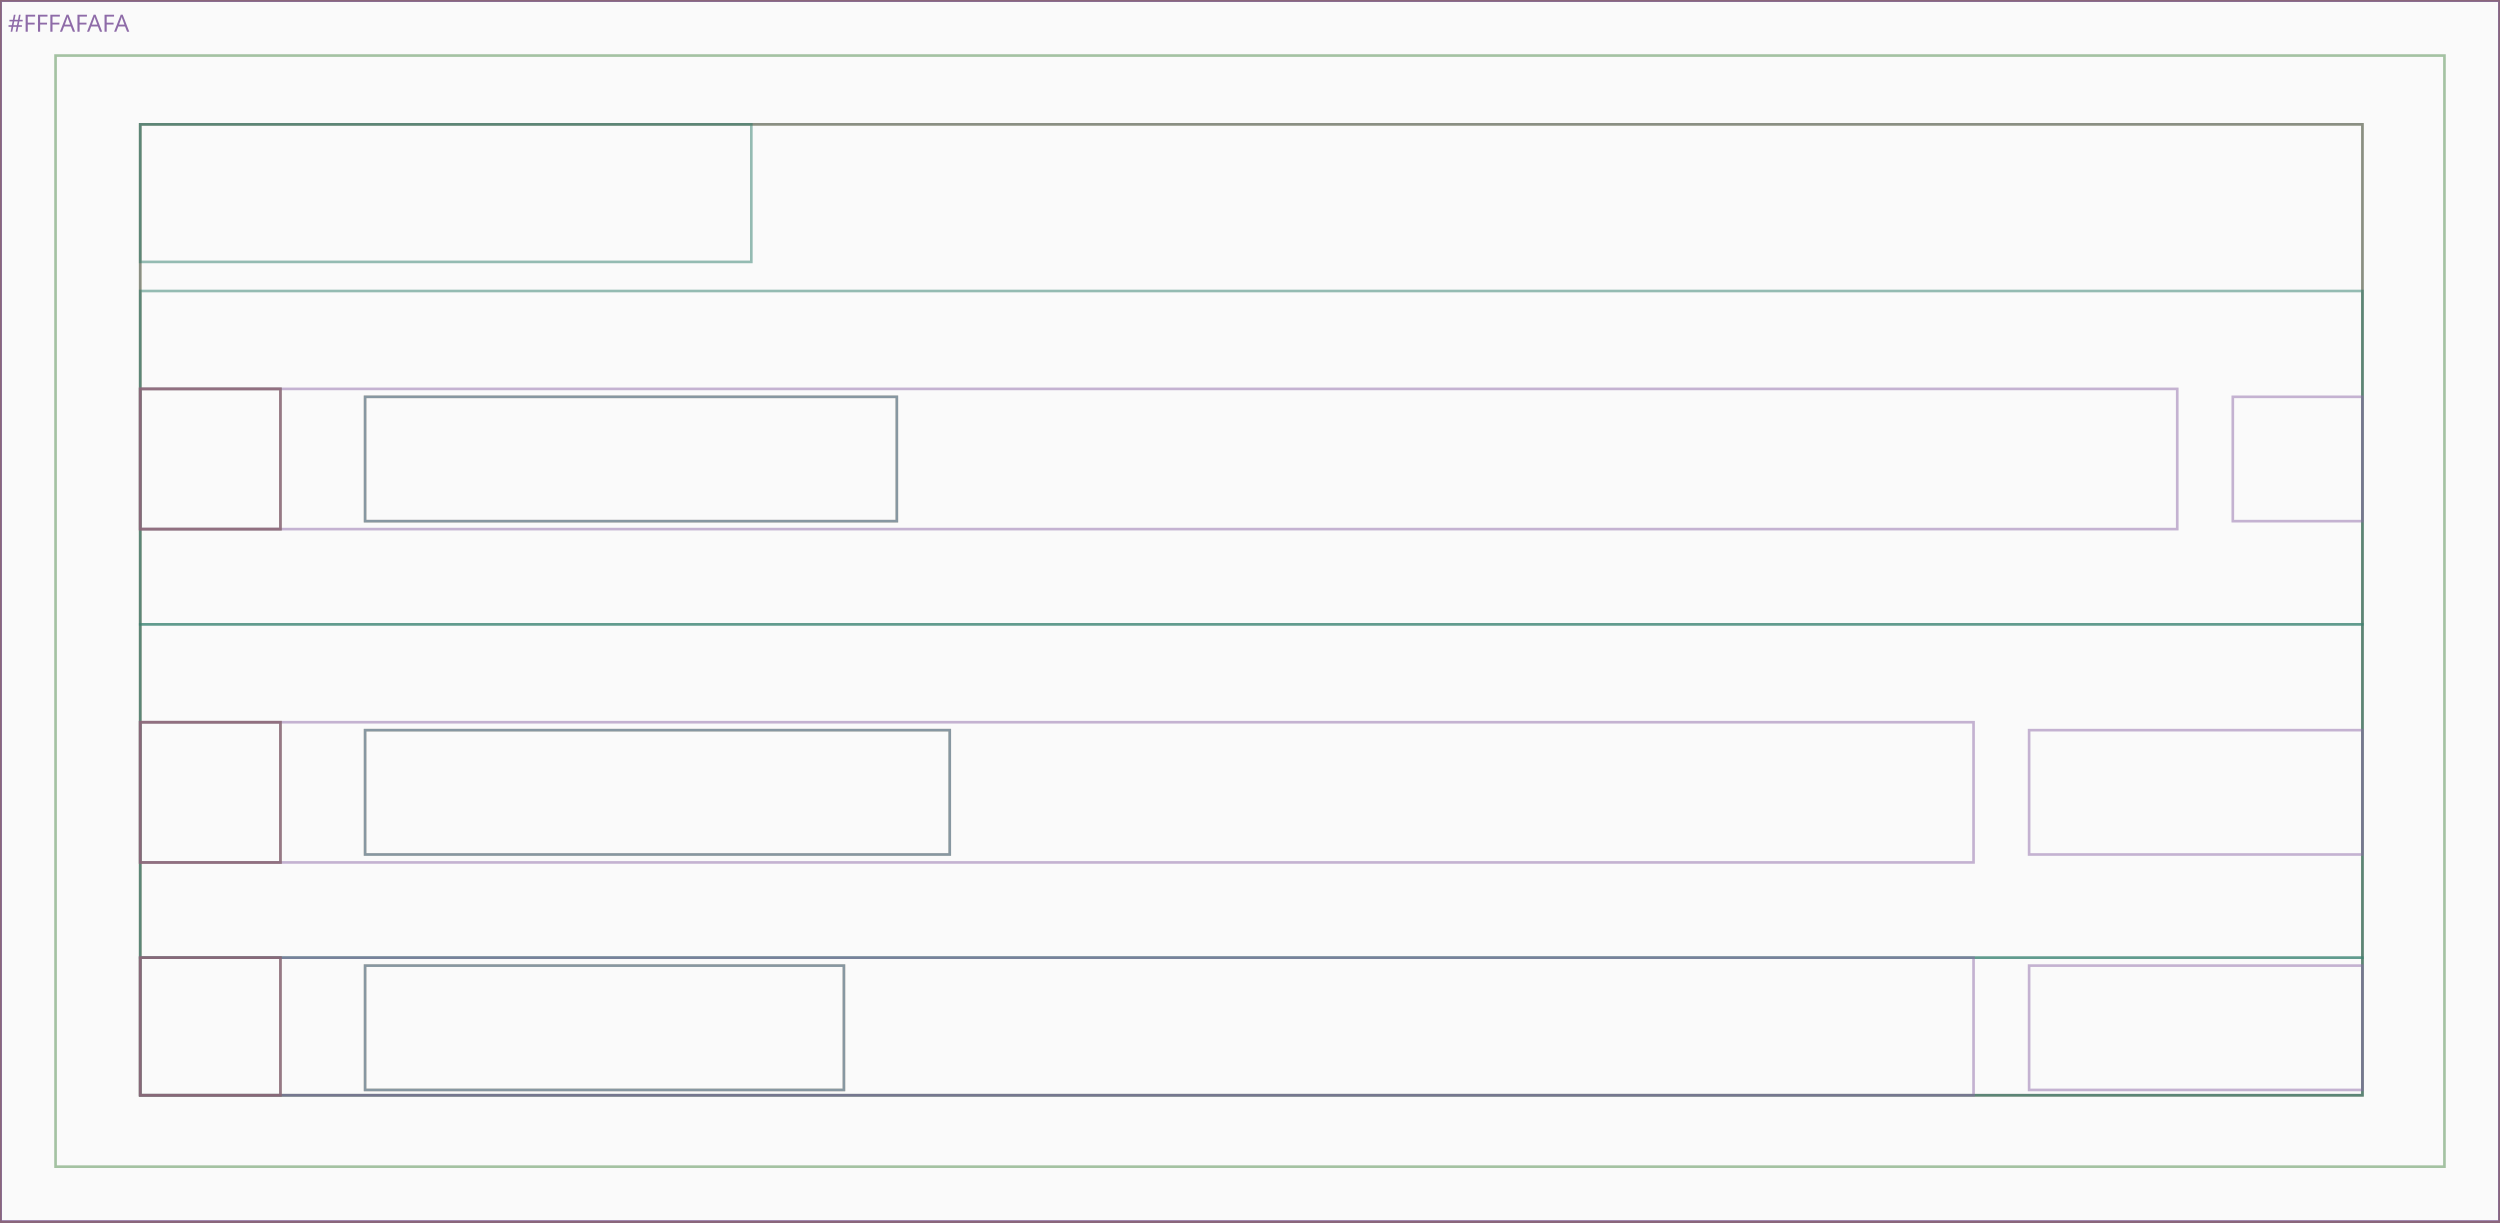
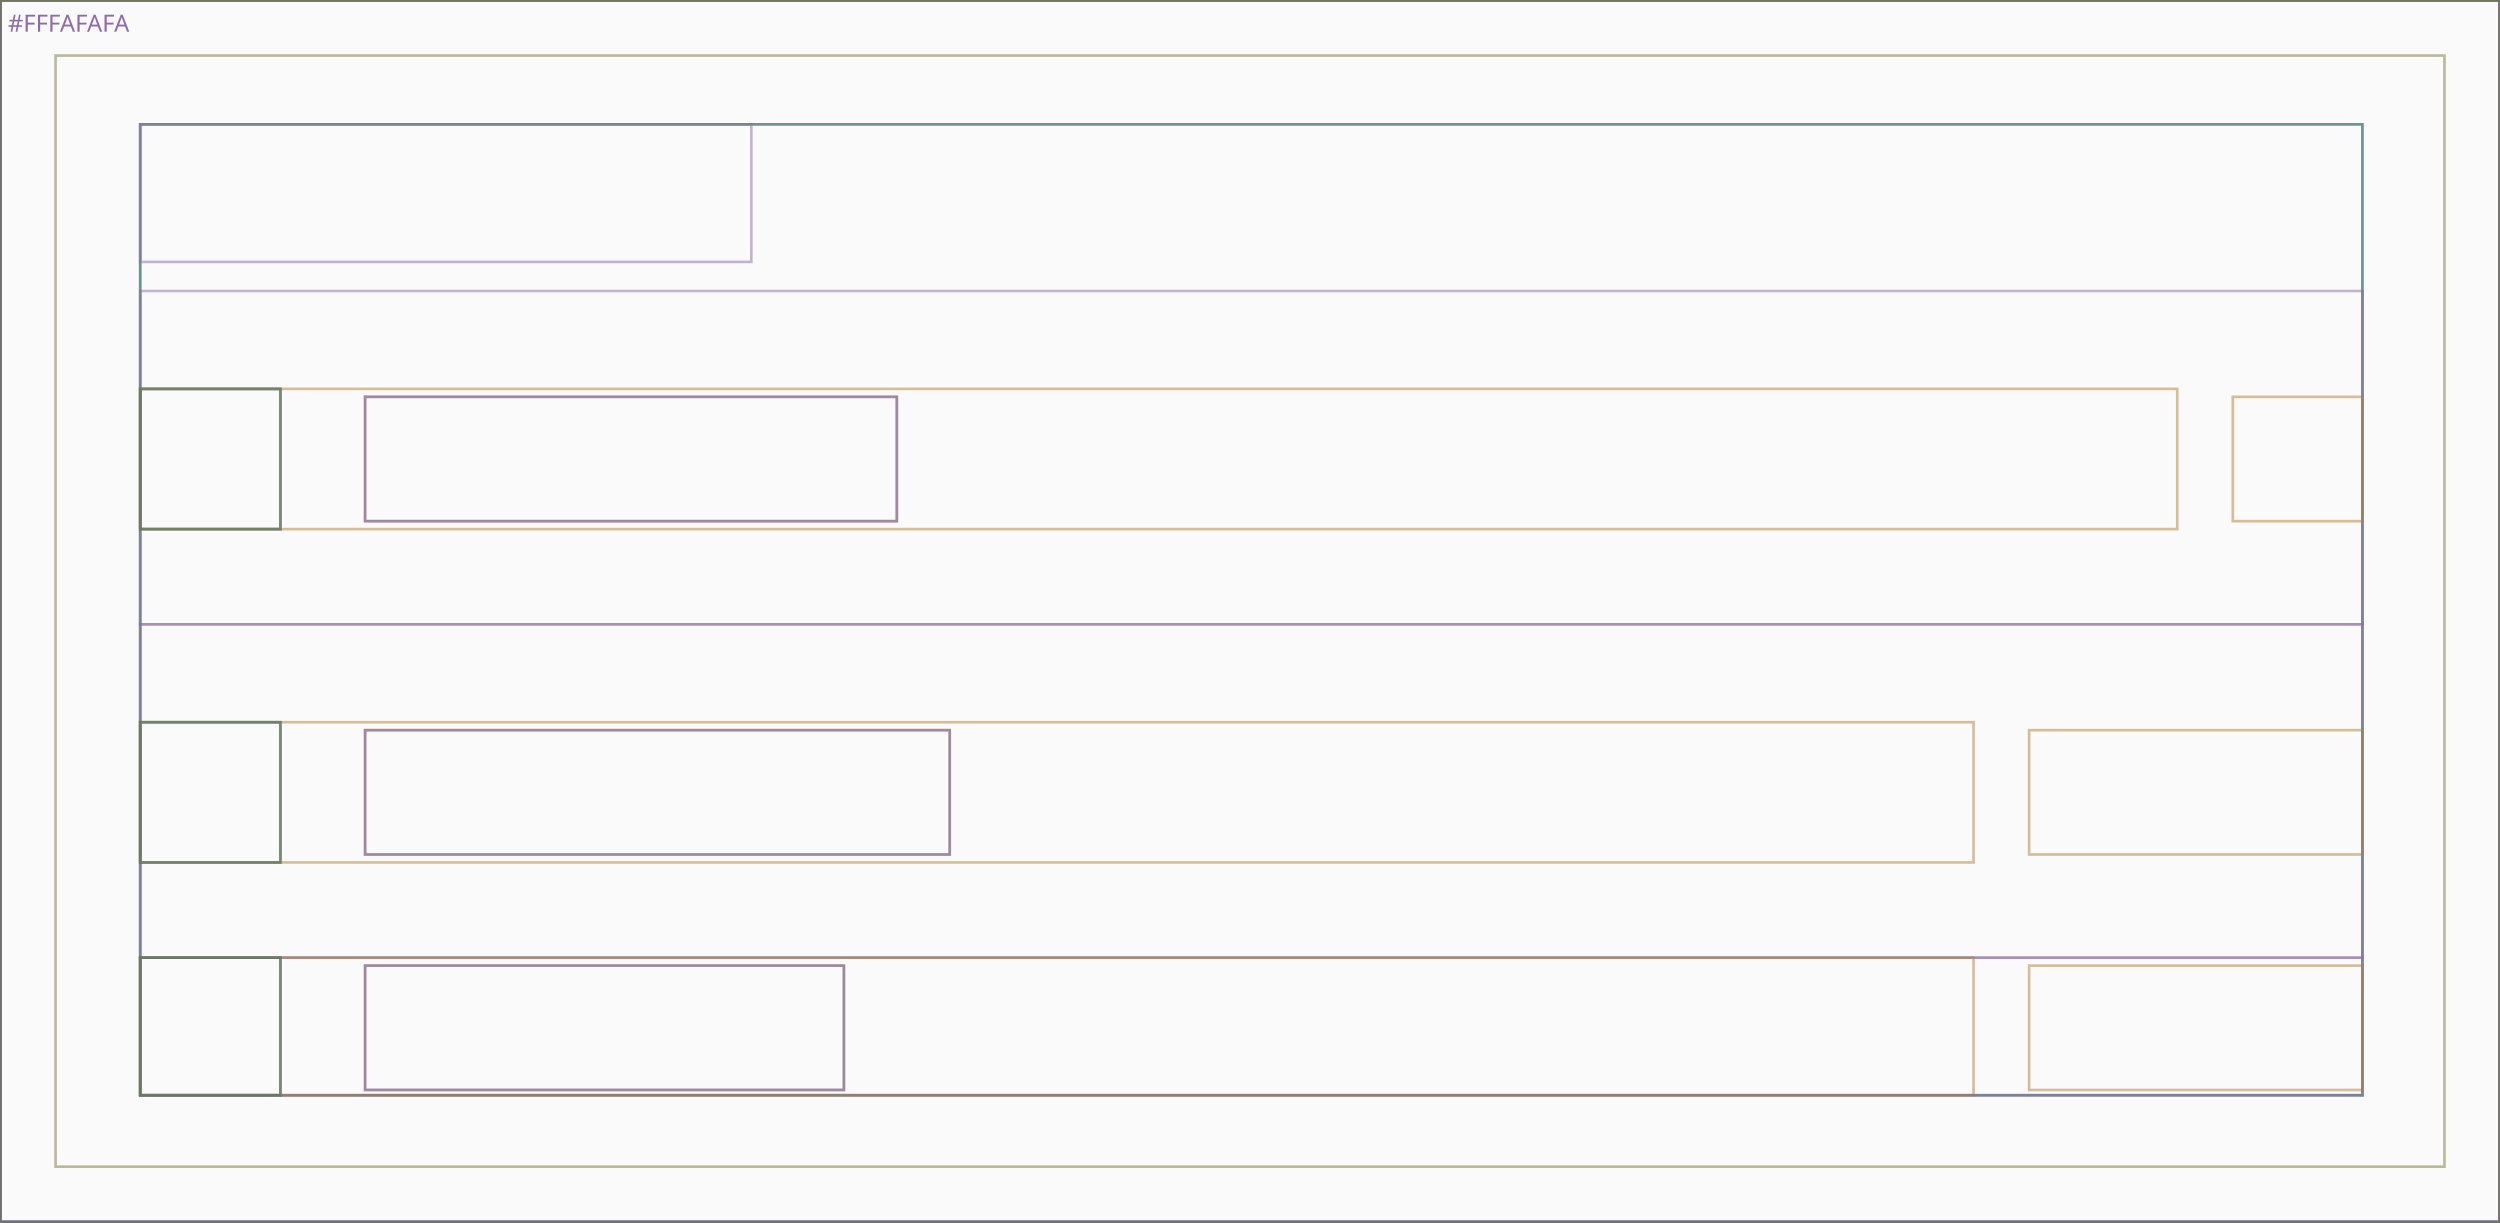
<svg xmlns="http://www.w3.org/2000/svg" viewBox="0 0 945 462" width="945" height="462" role="img" aria-label="HaCard/Entities layout wireframe">
  <rect width="945" height="462" fill="#ffffff" />
  <g>
    <rect x="0" y="0" width="945" height="462" fill="none" fill-opacity="0" stroke="#5B6470" stroke-width="1" stroke-opacity="0.5" />
  </g>
  <g>
    <rect x="0" y="0" width="945" height="462" fill="none" fill-opacity="0" stroke="#2E7D6B" stroke-width="1" stroke-opacity="0.5" />
  </g>
  <g>
    <rect x="0" y="0" width="945" height="462" fill="#FAFAFA" fill-opacity="1" stroke="#8E6BA8" stroke-width="1.5" stroke-opacity="1" />
    <text x="3" y="12" font-family="system-ui, sans-serif" font-size="9" fill="#8E6BA8">#FFFAFAFA</text>
  </g>
  <g>
    <rect x="0" y="0" width="945" height="462" fill="none" fill-opacity="0" stroke="#B0813B" stroke-width="1" stroke-opacity="0.5" />
  </g>
  <g>
    <rect x="0" y="0" width="945" height="462" fill="none" fill-opacity="0" stroke="#3B72A8" stroke-width="1" stroke-opacity="0.5" />
  </g>
  <g>
    <rect x="0" y="0" width="945" height="462" fill="none" fill-opacity="0" stroke="#A85B6B" stroke-width="1" stroke-opacity="0.5" />
  </g>
  <g>
-     <rect x="21" y="21" width="903" height="420" fill="none" fill-opacity="0" stroke="#4F8A4A" stroke-width="1" stroke-opacity="0.5" />
+     <rect x="0" y="0" width="945" height="462" fill="none" fill-opacity="0" stroke="#4F8A4A" stroke-width="1" stroke-opacity="0.5" />
  </g>
  <g>
-     <rect x="53" y="47" width="840" height="367" fill="none" fill-opacity="0" stroke="#7A7A33" stroke-width="1" stroke-opacity="0.5" />
+     <rect x="21" y="21" width="903" height="420" fill="none" fill-opacity="0" stroke="#7A7A33" stroke-width="1" stroke-opacity="0.5" />
  </g>
  <g>
    <rect x="53" y="47" width="840" height="367" fill="none" fill-opacity="0" stroke="#5B6470" stroke-width="1" stroke-opacity="0.5" />
  </g>
  <g>
-     <rect x="53" y="47" width="231" height="52" fill="none" fill-opacity="0" stroke="#2E7D6B" stroke-width="1" stroke-opacity="0.5" />
+     <rect x="53" y="47" width="840" height="367" fill="none" fill-opacity="0" stroke="#2E7D6B" stroke-width="1" stroke-opacity="0.5" />
  </g>
  <g>
-     <rect x="53" y="110" width="840" height="126" fill="none" fill-opacity="0" stroke="#2E7D6B" stroke-width="1" stroke-opacity="0.5" />
+     <rect x="53" y="47" width="231" height="52" fill="none" fill-opacity="0" stroke="#8E6BA8" stroke-width="1" stroke-opacity="0.5" />
  </g>
  <g>
-     <rect x="53" y="147" width="770" height="53" fill="none" fill-opacity="0" stroke="#8E6BA8" stroke-width="1" stroke-opacity="0.5" />
+     <rect x="53" y="110" width="840" height="126" fill="none" fill-opacity="0" stroke="#8E6BA8" stroke-width="1" stroke-opacity="0.5" />
  </g>
  <g>
-     <rect x="53" y="147" width="53" height="53" fill="none" fill-opacity="0" stroke="#B0813B" stroke-width="1" stroke-opacity="0.5" />
+     <rect x="53" y="147" width="770" height="53" fill="none" fill-opacity="0" stroke="#B0813B" stroke-width="1" stroke-opacity="0.5" />
  </g>
  <g>
    <rect x="53" y="147" width="53" height="53" fill="none" fill-opacity="0" stroke="#3B72A8" stroke-width="1" stroke-opacity="0.5" />
  </g>
  <g>
    <rect x="53" y="147" width="53" height="53" fill="none" fill-opacity="0" stroke="#A85B6B" stroke-width="1" stroke-opacity="0.5" />
  </g>
  <g>
-     <rect x="138" y="150" width="201" height="47" fill="none" fill-opacity="0" stroke="#B0813B" stroke-width="1" stroke-opacity="0.5" />
+     <rect x="53" y="147" width="53" height="53" fill="none" fill-opacity="0" stroke="#4F8A4A" stroke-width="1" stroke-opacity="0.5" />
  </g>
  <g>
    <rect x="138" y="150" width="201" height="47" fill="none" fill-opacity="0" stroke="#3B72A8" stroke-width="1" stroke-opacity="0.5" />
  </g>
  <g>
-     <rect x="844" y="150" width="49" height="47" fill="none" fill-opacity="0" stroke="#8E6BA8" stroke-width="1" stroke-opacity="0.5" />
+     <rect x="138" y="150" width="201" height="47" fill="none" fill-opacity="0" stroke="#A85B6B" stroke-width="1" stroke-opacity="0.5" />
  </g>
  <g>
-     <rect x="53" y="236" width="840" height="126" fill="none" fill-opacity="0" stroke="#2E7D6B" stroke-width="1" stroke-opacity="0.5" />
+     <rect x="844" y="150" width="49" height="47" fill="none" fill-opacity="0" stroke="#B0813B" stroke-width="1" stroke-opacity="0.5" />
  </g>
  <g>
-     <rect x="53" y="273" width="693" height="53" fill="none" fill-opacity="0" stroke="#8E6BA8" stroke-width="1" stroke-opacity="0.5" />
+     <rect x="53" y="236" width="840" height="126" fill="none" fill-opacity="0" stroke="#8E6BA8" stroke-width="1" stroke-opacity="0.5" />
  </g>
  <g>
-     <rect x="53" y="273" width="53" height="53" fill="none" fill-opacity="0" stroke="#B0813B" stroke-width="1" stroke-opacity="0.5" />
+     <rect x="53" y="273" width="693" height="53" fill="none" fill-opacity="0" stroke="#B0813B" stroke-width="1" stroke-opacity="0.5" />
  </g>
  <g>
    <rect x="53" y="273" width="53" height="53" fill="none" fill-opacity="0" stroke="#3B72A8" stroke-width="1" stroke-opacity="0.5" />
  </g>
  <g>
    <rect x="53" y="273" width="53" height="53" fill="none" fill-opacity="0" stroke="#A85B6B" stroke-width="1" stroke-opacity="0.5" />
  </g>
  <g>
-     <rect x="138" y="276" width="221" height="47" fill="none" fill-opacity="0" stroke="#B0813B" stroke-width="1" stroke-opacity="0.5" />
+     <rect x="53" y="273" width="53" height="53" fill="none" fill-opacity="0" stroke="#4F8A4A" stroke-width="1" stroke-opacity="0.5" />
  </g>
  <g>
    <rect x="138" y="276" width="221" height="47" fill="none" fill-opacity="0" stroke="#3B72A8" stroke-width="1" stroke-opacity="0.5" />
  </g>
  <g>
-     <rect x="767" y="276" width="126" height="47" fill="none" fill-opacity="0" stroke="#8E6BA8" stroke-width="1" stroke-opacity="0.5" />
+     <rect x="138" y="276" width="221" height="47" fill="none" fill-opacity="0" stroke="#A85B6B" stroke-width="1" stroke-opacity="0.5" />
  </g>
  <g>
-     <rect x="53" y="362" width="840" height="52" fill="none" fill-opacity="0" stroke="#2E7D6B" stroke-width="1" stroke-opacity="0.5" />
+     <rect x="767" y="276" width="126" height="47" fill="none" fill-opacity="0" stroke="#B0813B" stroke-width="1" stroke-opacity="0.5" />
  </g>
  <g>
-     <rect x="53" y="362" width="693" height="52" fill="none" fill-opacity="0" stroke="#8E6BA8" stroke-width="1" stroke-opacity="0.5" />
+     <rect x="53" y="362" width="840" height="52" fill="none" fill-opacity="0" stroke="#8E6BA8" stroke-width="1" stroke-opacity="0.5" />
  </g>
  <g>
-     <rect x="53" y="362" width="53" height="52" fill="none" fill-opacity="0" stroke="#B0813B" stroke-width="1" stroke-opacity="0.5" />
+     <rect x="53" y="362" width="693" height="52" fill="none" fill-opacity="0" stroke="#B0813B" stroke-width="1" stroke-opacity="0.5" />
  </g>
  <g>
    <rect x="53" y="362" width="53" height="52" fill="none" fill-opacity="0" stroke="#3B72A8" stroke-width="1" stroke-opacity="0.5" />
  </g>
  <g>
    <rect x="53" y="362" width="53" height="52" fill="none" fill-opacity="0" stroke="#A85B6B" stroke-width="1" stroke-opacity="0.5" />
  </g>
  <g>
-     <rect x="138" y="365" width="181" height="47" fill="none" fill-opacity="0" stroke="#B0813B" stroke-width="1" stroke-opacity="0.5" />
+     <rect x="53" y="362" width="53" height="52" fill="none" fill-opacity="0" stroke="#4F8A4A" stroke-width="1" stroke-opacity="0.5" />
  </g>
  <g>
    <rect x="138" y="365" width="181" height="47" fill="none" fill-opacity="0" stroke="#3B72A8" stroke-width="1" stroke-opacity="0.5" />
  </g>
  <g>
-     <rect x="767" y="365" width="126" height="47" fill="none" fill-opacity="0" stroke="#8E6BA8" stroke-width="1" stroke-opacity="0.5" />
+     <rect x="138" y="365" width="181" height="47" fill="none" fill-opacity="0" stroke="#A85B6B" stroke-width="1" stroke-opacity="0.5" />
+   </g>
+   <g>
+     <rect x="767" y="365" width="126" height="47" fill="none" fill-opacity="0" stroke="#B0813B" stroke-width="1" stroke-opacity="0.5" />
  </g>
</svg>
